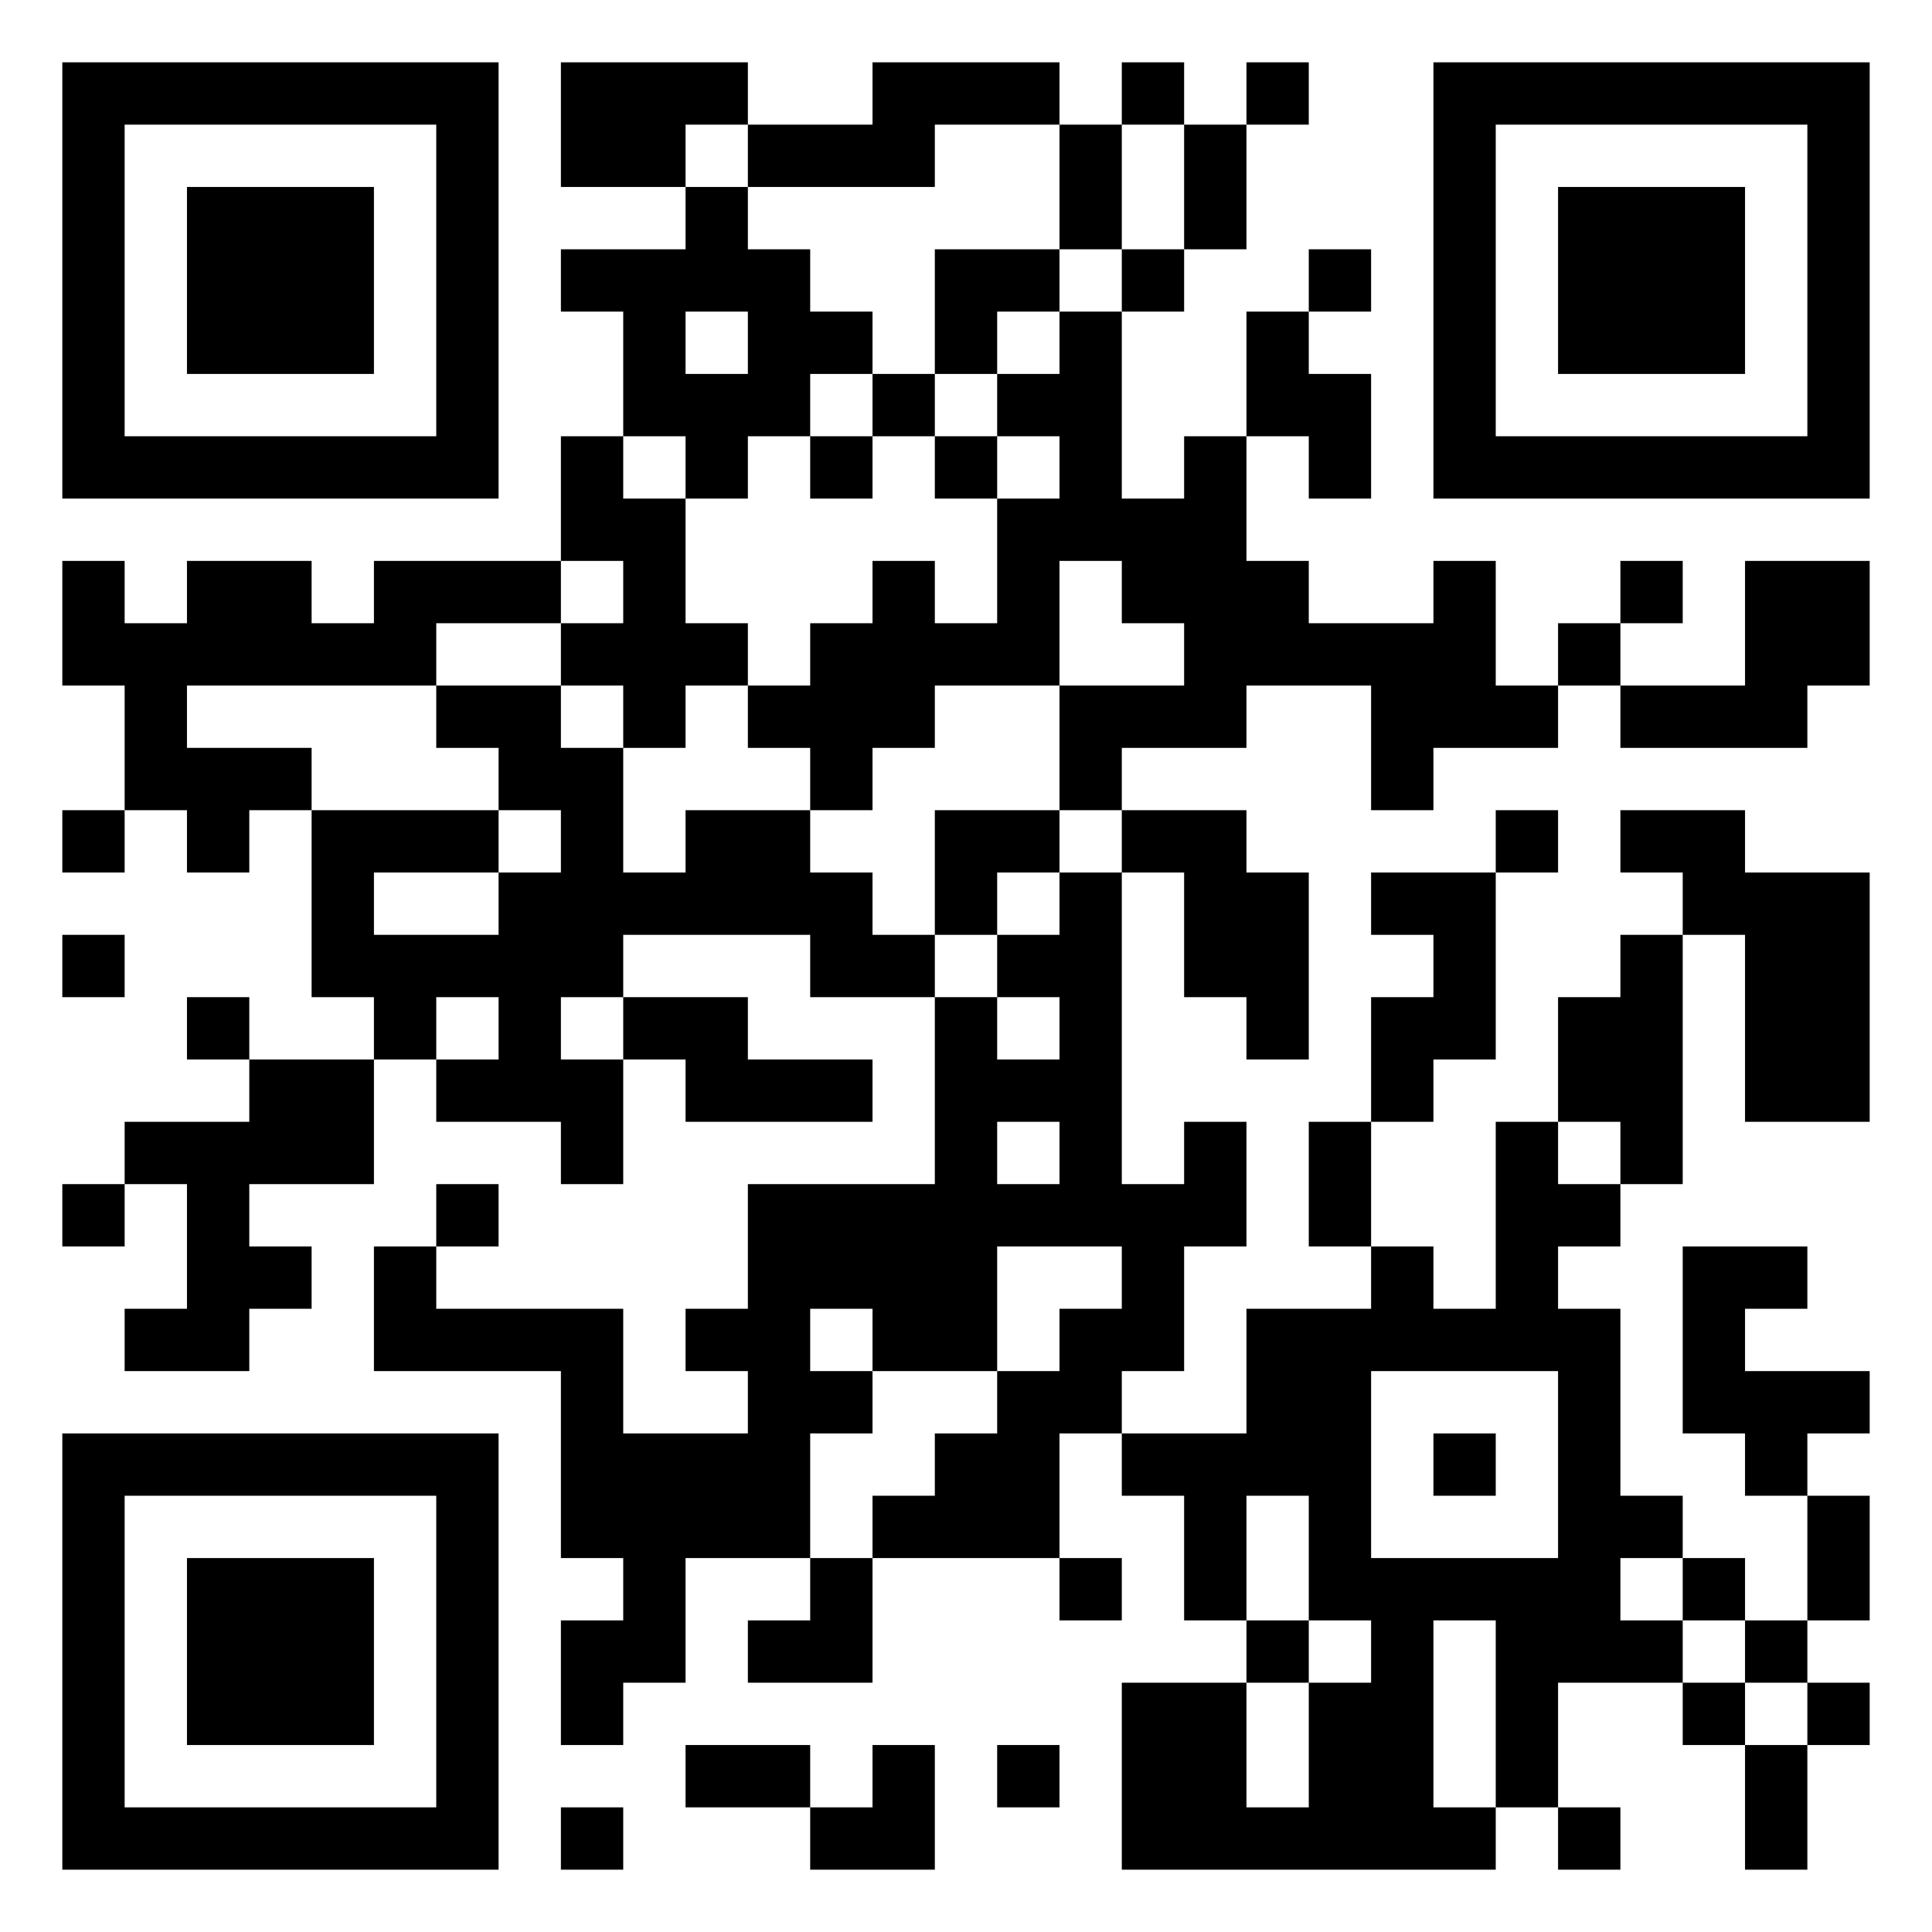
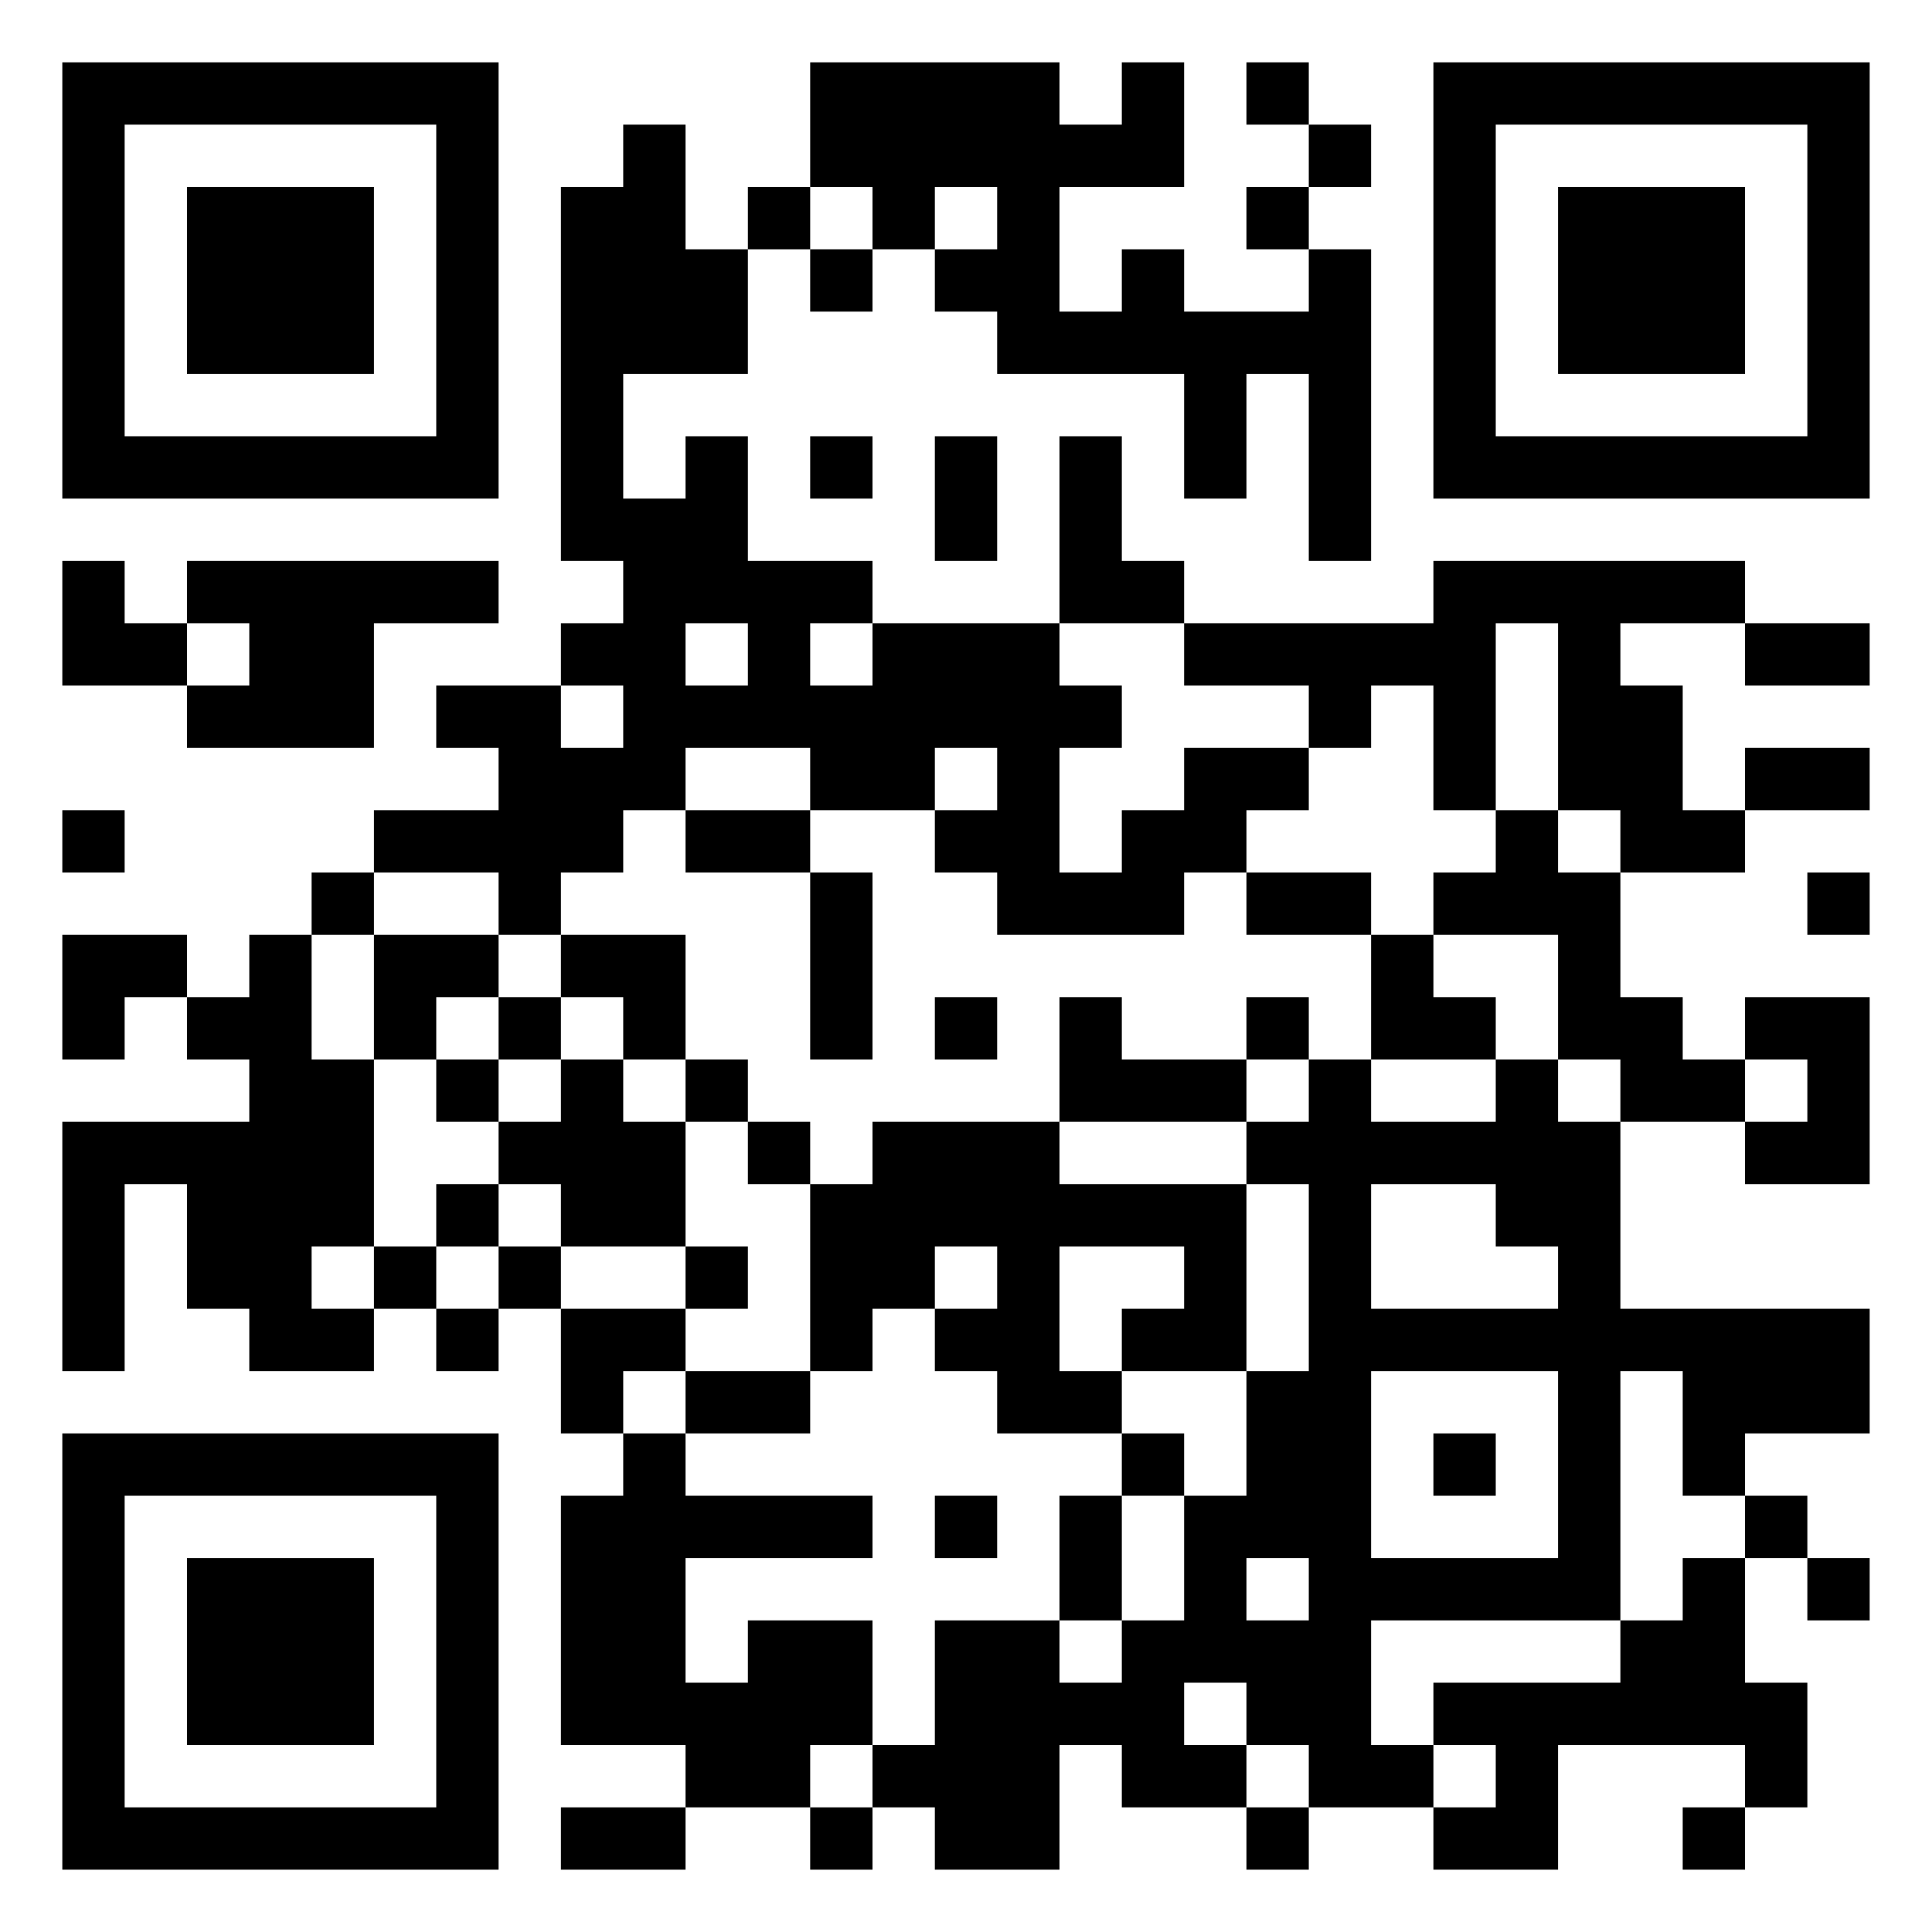
<svg xmlns="http://www.w3.org/2000/svg" viewBox="0 0 31 31">
-   <path d="M1 1h7v7h-7zM9 1h3v1h-1v1h-2zM14 1h3v1h-2v1h-3v-1h2zM18 1h1v1h-1zM20 1h1v1h-1zM23 1h7v7h-7zM2 2v5h5v-5zM17 2h1v2h-1zM19 2h1v2h-1zM24 2v5h5v-5zM3 3h3v3h-3zM11 3h1v1h1v1h1v1h-1v1h-1v1h-1v-1h-1v-2h-1v-1h2zM25 3h3v3h-3zM15 4h2v1h-1v1h-1zM18 4h1v1h-1zM21 4h1v1h-1zM11 5v1h1v-1zM17 5h1v3h1v-1h1v2h1v1h2v-1h1v2h1v1h-2v1h-1v-2h-2v1h-2v1h-1v-2h2v-1h-1v-1h-1v2h-2v1h-1v1h-1v-1h-1v-1h1v-1h1v-1h1v1h1v-2h1v-1h-1v-1h1zM20 5h1v1h1v2h-1v-1h-1zM14 6h1v1h-1zM9 7h1v1h1v2h1v1h-1v1h-1v-1h-1v-1h1v-1h-1zM13 7h1v1h-1zM15 7h1v1h-1zM1 9h1v1h1v-1h2v1h1v-1h3v1h-2v1h-4v1h2v1h-1v1h-1v-1h-1v-2h-1zM26 9h1v1h-1zM28 9h2v2h-1v1h-3v-1h2zM25 10h1v1h-1zM7 11h2v1h1v2h1v-1h2v1h1v1h1v1h-2v-1h-3v1h-1v1h1v2h-1v-1h-2v-1h1v-1h-1v1h-1v-1h-1v-3h3v1h-2v1h2v-1h1v-1h-1v-1h-1zM1 13h1v1h-1zM15 13h2v1h-1v1h-1zM18 13h2v1h1v3h-1v-1h-1v-2h-1zM24 13h1v1h-1zM26 13h2v1h2v4h-2v-3h-1v-1h-1zM17 14h1v5h1v-1h1v2h-1v2h-1v1h-1v2h-3v-1h1v-1h1v-1h1v-1h1v-1h-2v2h-2v-1h-1v1h1v1h-1v2h-2v2h-1v1h-1v-2h1v-1h-1v-3h-3v-2h1v1h3v2h2v-1h-1v-1h1v-2h3v-3h1v1h1v-1h-1v-1h1zM22 14h2v3h-1v1h-1v-2h1v-1h-1zM1 15h1v1h-1zM26 15h1v4h-1v-1h-1v-2h1zM3 16h1v1h-1zM10 16h2v1h2v1h-3v-1h-1zM4 17h2v2h-2v1h1v1h-1v1h-2v-1h1v-2h-1v-1h2zM16 18v1h1v-1zM21 18h1v2h-1zM24 18h1v1h1v1h-1v1h1v3h1v1h-1v1h1v1h-2v2h-1v-3h-1v3h1v1h-6v-3h2v2h1v-2h1v-1h-1v-2h-1v2h-1v-2h-1v-1h2v-2h2v-1h1v1h1zM1 19h1v1h-1zM7 19h1v1h-1zM27 20h2v1h-1v1h2v1h-1v1h-1v-1h-1zM22 22v3h3v-3zM1 23h7v7h-7zM23 23h1v1h-1zM2 24v5h5v-5zM29 24h1v2h-1zM3 25h3v3h-3zM13 25h1v2h-2v-1h1zM17 25h1v1h-1zM27 25h1v1h-1zM20 26h1v1h-1zM28 26h1v1h-1zM27 27h1v1h-1zM29 27h1v1h-1zM11 28h2v1h-2zM14 28h1v2h-2v-1h1zM16 28h1v1h-1zM28 28h1v2h-1zM9 29h1v1h-1zM25 29h1v1h-1z" />
+   <path d="M1 1h7v7h-7zM13 1h4v1h1v-1h1v2h-2v2h1v-1h1v1h2v-1h1v5h-1v-3h-1v2h-1v-2h-3v-1h-1v-1h1v-1h-1v1h-1v-1h-1zM20 1h1v1h-1zM23 1h7v7h-7zM2 2v5h5v-5zM10 2h1v2h1v2h-2v2h1v-1h1v2h2v1h-1v1h1v-1h3v1h1v1h-1v2h1v-1h1v-1h2v1h-1v1h-1v1h-3v-1h-1v-1h1v-1h-1v1h-2v-1h-2v1h-1v1h-1v1h-1v-1h-2v-1h2v-1h-1v-1h2v1h1v-1h-1v-1h1v-1h-1v-6h1zM21 2h1v1h-1zM24 2v5h5v-5zM3 3h3v3h-3zM12 3h1v1h-1zM20 3h1v1h-1zM25 3h3v3h-3zM13 4h1v1h-1zM13 7h1v1h-1zM15 7h1v2h-1zM17 7h1v2h1v1h-2zM1 9h1v1h1v1h-2zM3 9h5v1h-2v2h-3v-1h1v-1h-1zM23 9h5v1h-2v1h1v2h1v1h-2v-1h-1v-3h-1v3h-1v-2h-1v1h-1v-1h-2v-1h4zM11 10v1h1v-1zM28 10h2v1h-2zM28 12h2v1h-2zM1 13h1v1h-1zM11 13h2v1h-2zM24 13h1v1h1v2h1v1h1v1h-2v-1h-1v-2h-2v-1h1zM5 14h1v1h-1zM13 14h1v3h-1zM20 14h2v1h-2zM29 14h1v1h-1zM1 15h2v1h-1v1h-1zM4 15h1v2h1v3h-1v1h1v1h-2v-1h-1v-2h-1v3h-1v-4h3v-1h-1v-1h1zM6 15h2v1h-1v1h-1zM9 15h2v2h-1v-1h-1zM22 15h1v1h1v1h-2zM8 16h1v1h-1zM15 16h1v1h-1zM17 16h1v1h2v1h-3zM20 16h1v1h-1zM28 16h2v3h-2v-1h1v-1h-1zM7 17h1v1h-1zM9 17h1v1h1v2h-2v-1h-1v-1h1zM11 17h1v1h-1zM21 17h1v1h2v-1h1v1h1v3h4v2h-2v1h-1v-2h-1v4h-4v2h1v1h-2v-1h-1v-1h-1v1h1v1h-2v-1h-1v2h-2v-1h-1v-1h1v-2h2v1h1v-1h1v-2h1v-2h1v-3h-1v-1h1zM12 18h1v1h-1zM14 18h3v1h3v3h-2v-1h1v-1h-2v2h1v1h-2v-1h-1v-1h1v-1h-1v1h-1v1h-1v-3h1zM7 19h1v1h-1zM22 19v2h3v-1h-1v-1zM6 20h1v1h-1zM8 20h1v1h-1zM11 20h1v1h-1zM7 21h1v1h-1zM9 21h2v1h-1v1h-1zM11 22h2v1h-2zM22 22v3h3v-3zM1 23h7v7h-7zM10 23h1v1h3v1h-3v2h1v-1h2v2h-1v1h-2v-1h-2v-4h1zM18 23h1v1h-1zM23 23h1v1h-1zM2 24v5h5v-5zM15 24h1v1h-1zM17 24h1v2h-1zM28 24h1v1h-1zM3 25h3v3h-3zM20 25v1h1v-1zM27 25h1v2h1v2h-1v-1h-3v2h-2v-1h1v-1h-1v-1h3v-1h1zM29 25h1v1h-1zM9 29h2v1h-2zM13 29h1v1h-1zM20 29h1v1h-1zM27 29h1v1h-1z" />
</svg>
